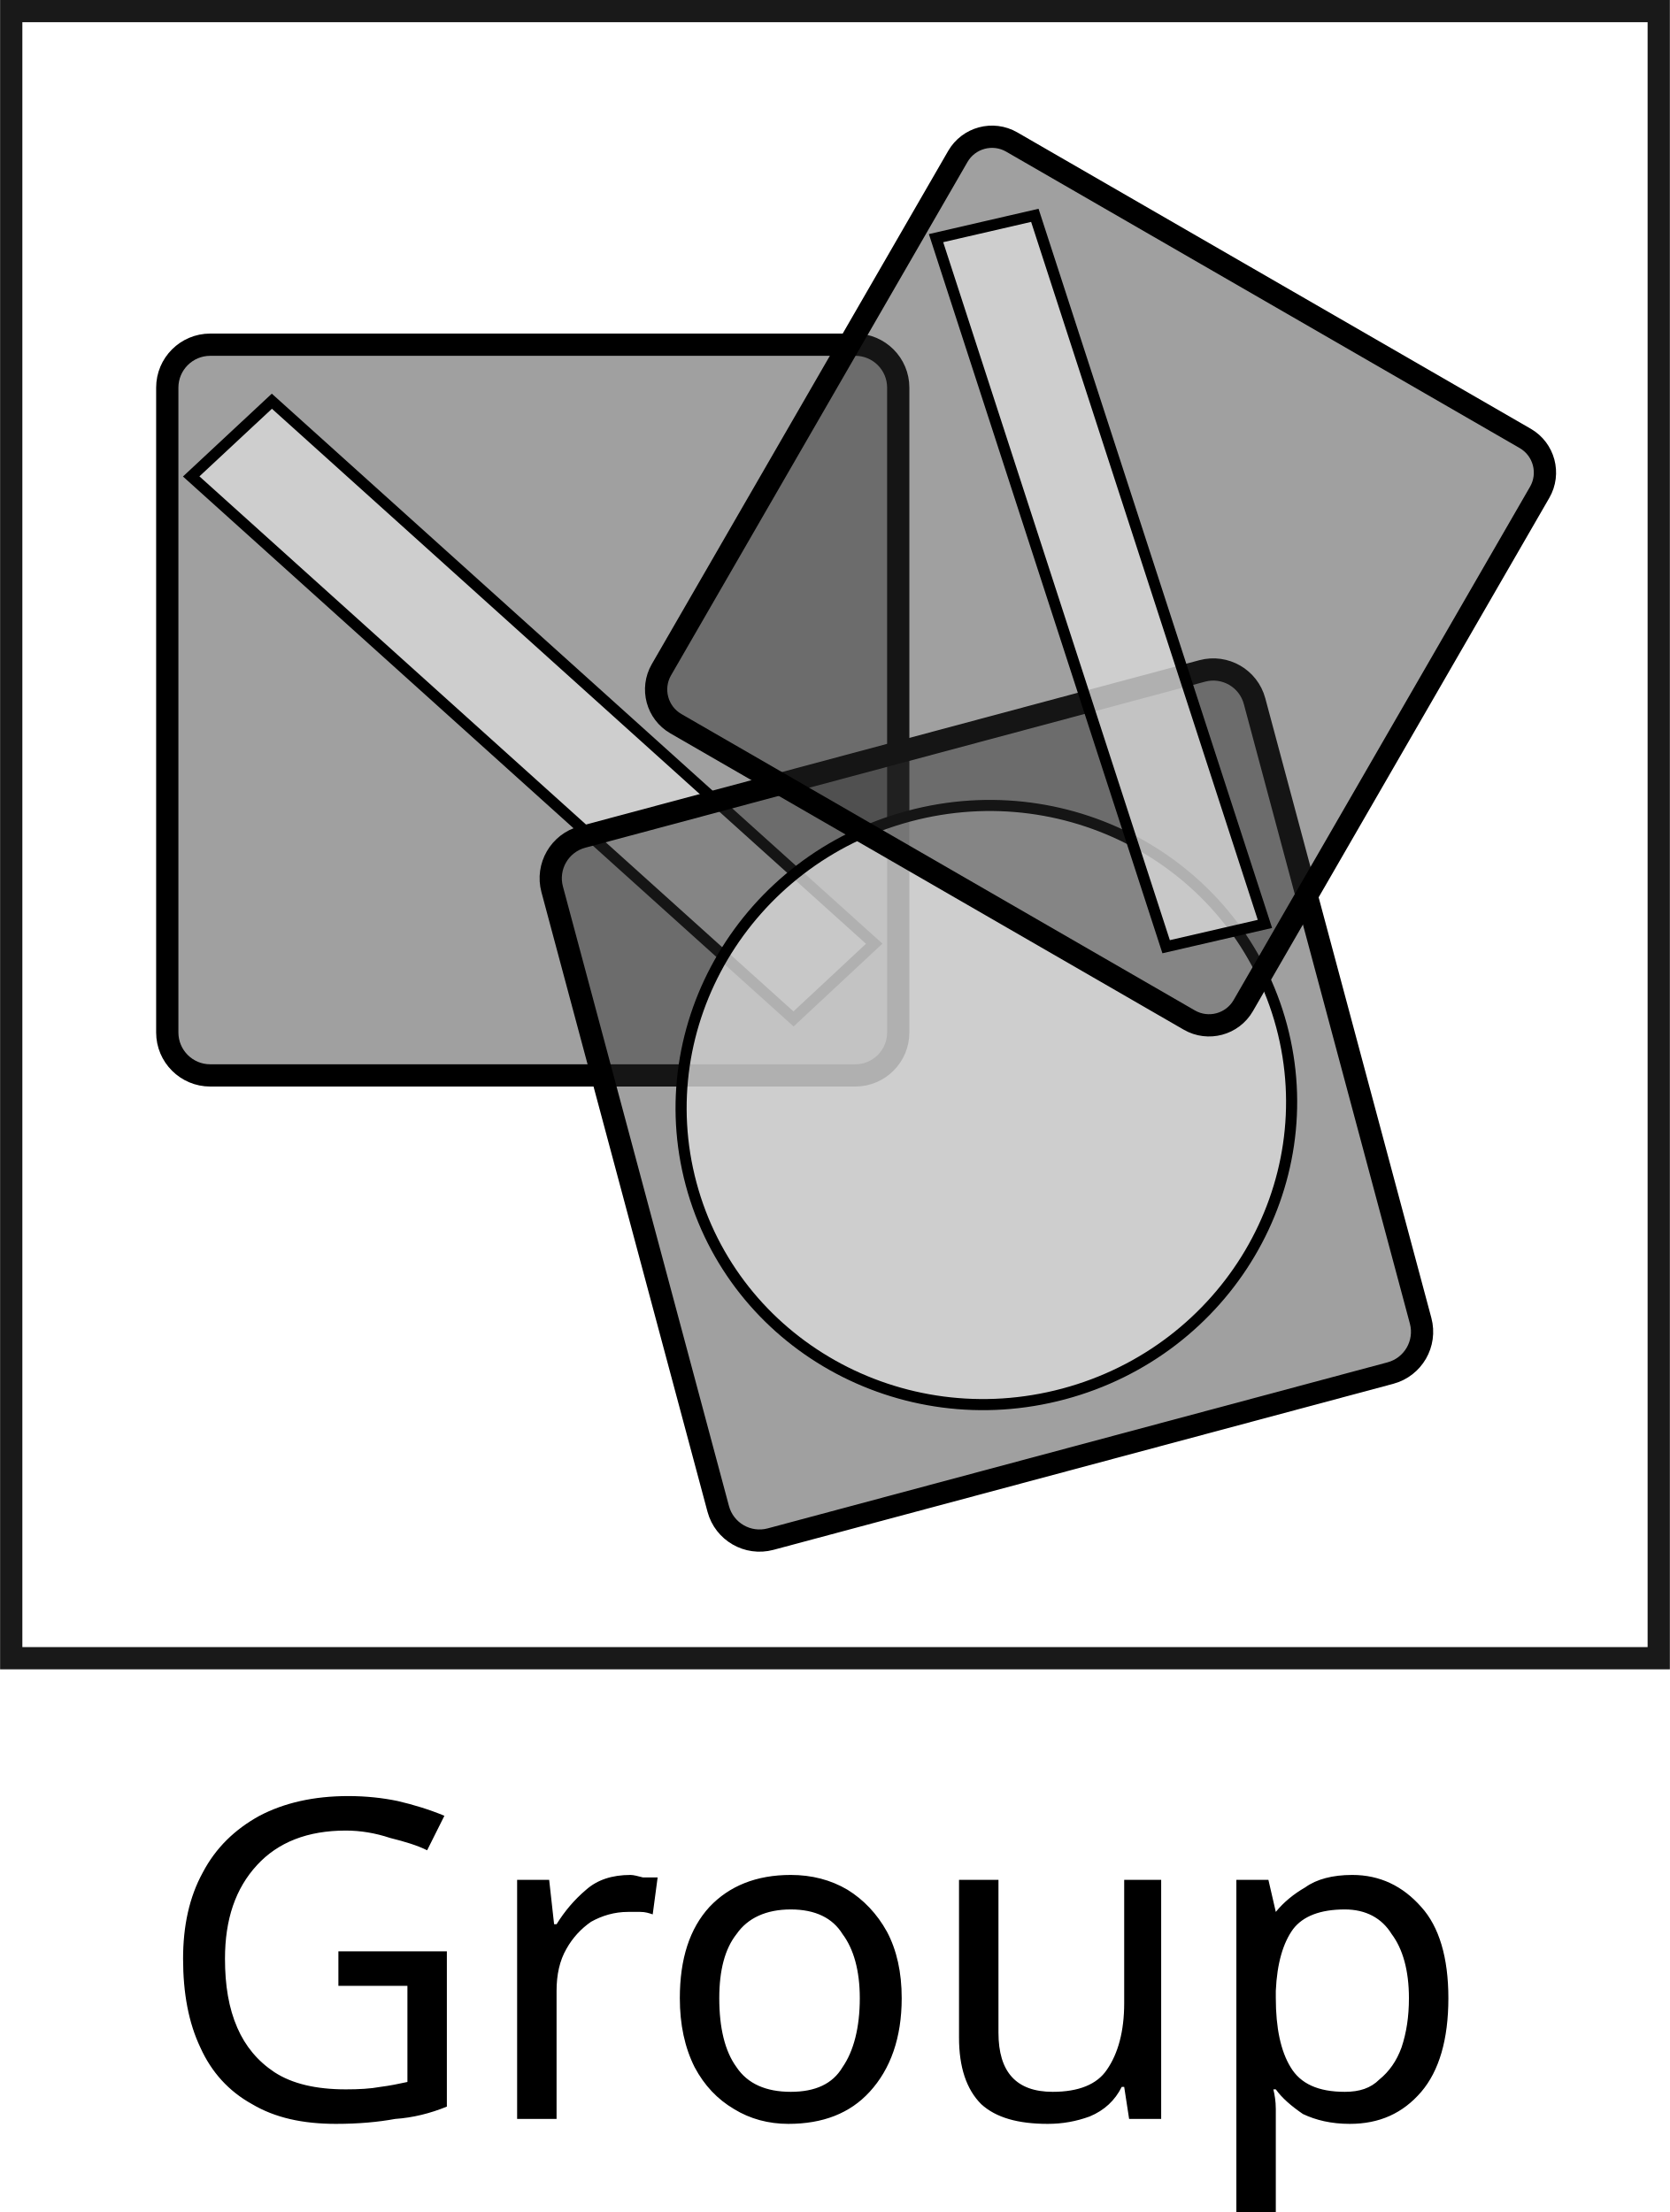
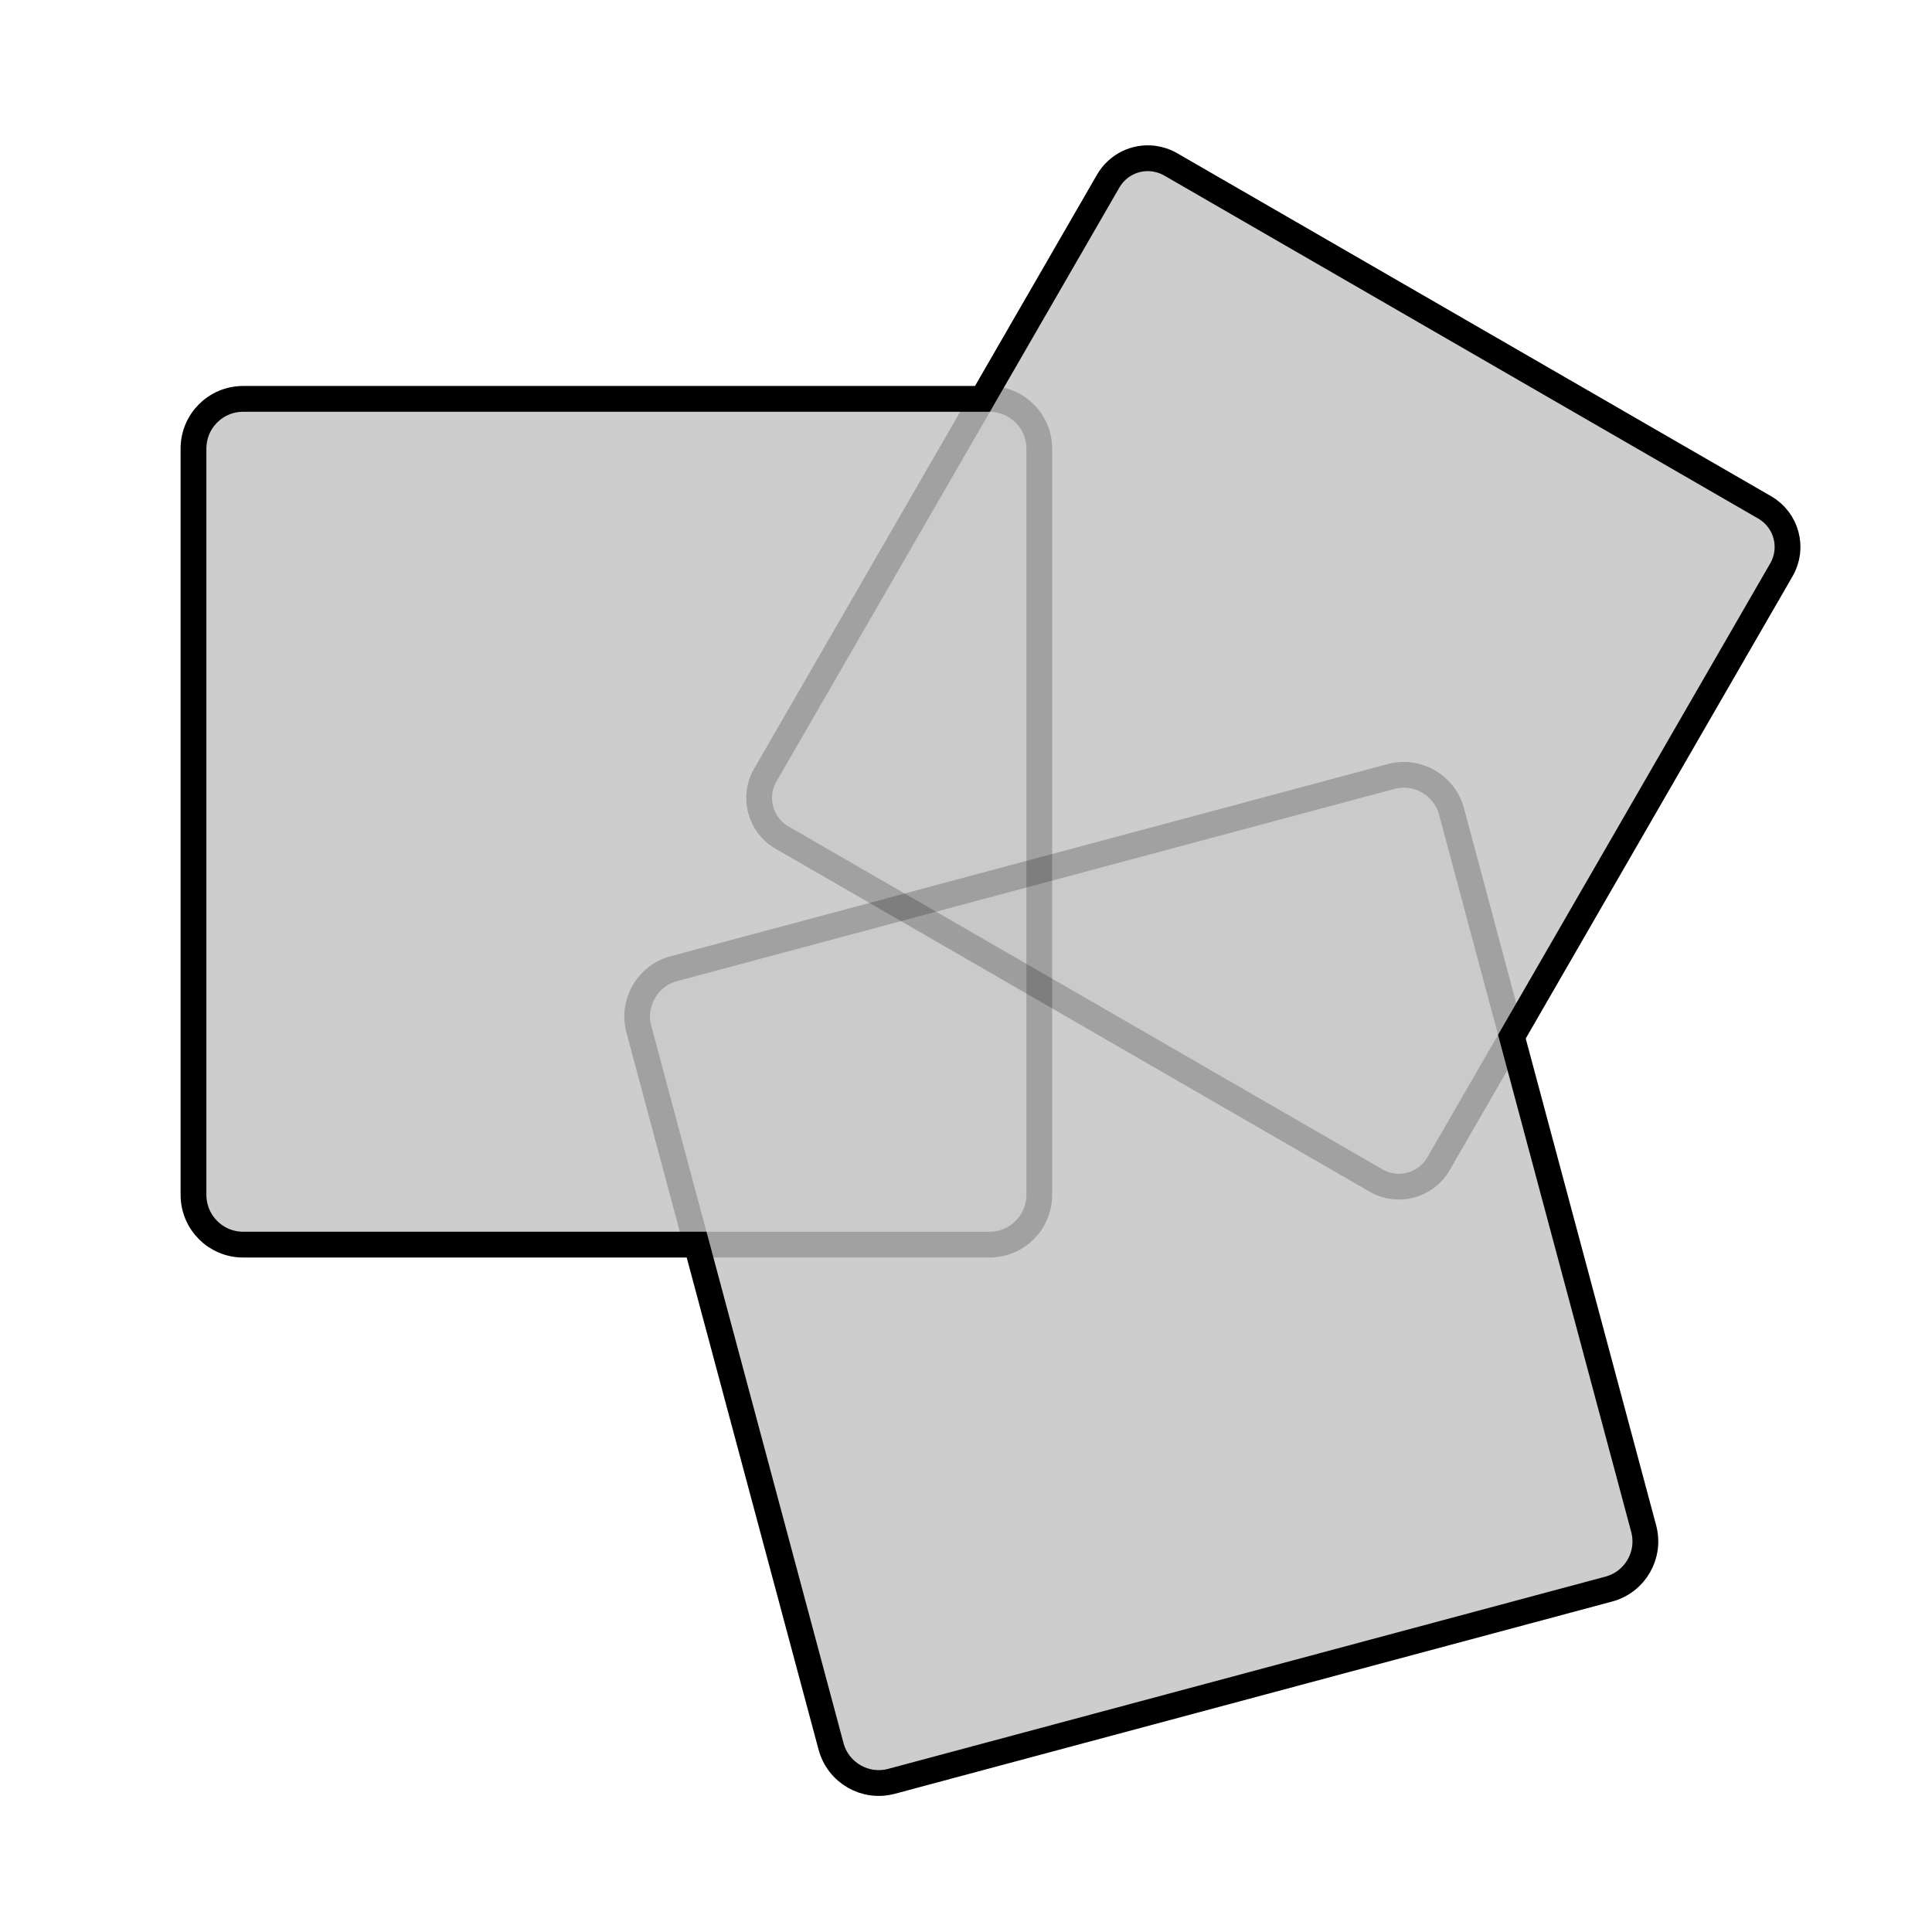
- <svg xmlns="http://www.w3.org/2000/svg" width="40" height="53" viewBox="0 0 10.583 14.023" version="1.1" id="svg8">
+ <svg xmlns="http://www.w3.org/2000/svg" width="40" height="40" viewBox="0 0 10.583 10.583" version="1.1" id="svg8">
  <defs id="defs2" />
-   <g id="layer1" transform="translate(0,-282.9771)">
+   <g id="layer1" transform="translate(-5.555898e-5,-282.977)">
    <g id="g835" transform="translate(0,-3.439643)">
-       <g style="stroke-width:1.935" transform="matrix(0.5167796,0,0,0.5167789,1.023302,139.7872)" id="g1509">
-         <rect style="opacity:1;fill:#2e2e2e;fill-opacity:0.455;fill-rule:nonzero;stroke:#000000;stroke-width:0.273;stroke-miterlimit:4;stroke-dasharray:none;stroke-dashoffset:0;stroke-opacity:1" id="rect815" width="8.965" height="8.964" x="0.071" y="287.966" rx="0.527" ry="0.527" />
-         <rect style="opacity:1;fill:#dadada;fill-opacity:0.786;fill-rule:nonzero;stroke:#000000;stroke-width:0.137;stroke-miterlimit:4;stroke-dasharray:none;stroke-dashoffset:0;stroke-opacity:1" id="rect842" width="9.943" height="1.353" x="212.837" y="214.372" rx="0.929" ry="0" transform="matrix(0.7429775,0.6693164,-0.7313424,0.6820105,0,0)" />
+       <path style="opacity:1;fill:#2e2e2e;fill-opacity:0.226;fill-rule:nonzero;stroke:#000000;stroke-width:0.533;stroke-miterlimit:4;stroke-dasharray:none;stroke-dashoffset:0;stroke-opacity:1" d="M 23.879 3.283 C 23.513 3.237 23.14 3.41 22.943 3.75 L 20.34 8.258 L 5.035 8.258 C 4.465 8.258 4.006 8.717 4.006 9.287 L 4.006 24.736 C 4.006 25.307 4.465 25.768 5.035 25.768 L 14.422 25.768 L 17.205 36.154 C 17.352 36.702 17.911 37.026 18.459 36.879 L 33.305 32.9 C 33.853 32.754 34.176 32.194 34.029 31.646 L 31.301 21.463 L 36.881 11.797 C 37.143 11.343 36.987 10.766 36.533 10.504 L 24.236 3.402 C 24.123 3.337 24.001 3.299 23.879 3.283 z " transform="matrix(0.2645833,0,0,0.2645833,5.555898e-5,286.4166)" id="rect4760" />
+       <g style="stroke-width:1.935;opacity:0.217" transform="matrix(0.5167796,0,0,0.5167789,1.023302,139.7872)" id="g1509">
+         <rect style="opacity:1;fill:#2e2e2e;fill-opacity:0.093;fill-rule:nonzero;stroke:#000000;stroke-width:0.273;stroke-miterlimit:4;stroke-dasharray:none;stroke-dashoffset:0;stroke-opacity:1" id="rect815" width="8.965" height="8.964" x="0.071" y="287.966" rx="0.527" ry="0.527" />
      </g>
-       <g style="stroke-width:1.945" transform="matrix(0.4965664,-0.1330546,0.1330543,0.4965655,-35.4577,149.7388)" id="g1505">
-         <rect style="opacity:1;fill:#2e2e2e;fill-opacity:0.455;fill-rule:nonzero;stroke:#000000;stroke-width:0.274;stroke-miterlimit:4;stroke-dasharray:none;stroke-dashoffset:0;stroke-opacity:1" id="rect815-3" width="8.965" height="8.964" x="1.548" y="286.488" rx="0.527" ry="0.527" />
-         <ellipse style="opacity:1;fill:#dadada;fill-opacity:0.786;fill-rule:nonzero;stroke:#000000;stroke-width:0.137;stroke-miterlimit:4;stroke-dasharray:none;stroke-dashoffset:0;stroke-opacity:1" id="path819" cx="6.03" cy="290.97" rx="3.768" ry="3.688" />
+       <g style="stroke-width:1.945;opacity:0.217" transform="matrix(0.4965664,-0.1330546,0.1330543,0.4965655,-35.4577,149.7388)" id="g1505">
+         <rect style="opacity:1;fill:#2e2e2e;fill-opacity:0.093;fill-rule:nonzero;stroke:#000000;stroke-width:0.274;stroke-miterlimit:4;stroke-dasharray:none;stroke-dashoffset:0;stroke-opacity:1" id="rect815-3" width="8.965" height="8.964" x="1.548" y="286.488" rx="0.527" ry="0.527" />
      </g>
-       <g style="stroke-width:2.105" transform="matrix(0.4113546,0.2374957,-0.2374953,0.411354,74.55699,168.7192)" id="g1509-5">
-         <rect style="opacity:1;fill:#2e2e2e;fill-opacity:0.455;fill-rule:nonzero;stroke:#000000;stroke-width:0.297;stroke-miterlimit:4;stroke-dasharray:none;stroke-dashoffset:0;stroke-opacity:1" id="rect815-35" width="8.965" height="8.964" x="0.071" y="287.966" rx="0.527" ry="0.527" />
-         <rect style="opacity:1;fill:#dadada;fill-opacity:0.786;fill-rule:nonzero;stroke:#000000;stroke-width:0.149;stroke-miterlimit:4;stroke-dasharray:none;stroke-dashoffset:0;stroke-opacity:1" id="rect842-6" width="9.943" height="1.353" x="212.837" y="214.372" rx="0.929" ry="0" transform="matrix(0.7429775,0.6693164,-0.7313424,0.6820105,0,0)" />
+       <g style="stroke-width:2.105;opacity:0.217" transform="matrix(0.4113546,0.2374957,-0.2374953,0.411354,74.55699,168.7192)" id="g1509-5">
+         <rect style="opacity:1;fill:#2e2e2e;fill-opacity:0.093;fill-rule:nonzero;stroke:#000000;stroke-width:0.297;stroke-miterlimit:4;stroke-dasharray:none;stroke-dashoffset:0;stroke-opacity:1" id="rect815-35" width="8.965" height="8.964" x="0.071" y="287.966" rx="0.527" ry="0.527" />
      </g>
-       <rect rx="0" y="286.487" x="0.071" height="10.442" width="10.442" id="rect2182" style="opacity:1;fill:none;fill-opacity:0;fill-rule:nonzero;stroke:#000000;stroke-width:0.141;stroke-miterlimit:4;stroke-dasharray:none;stroke-dashoffset:0;stroke-opacity:0.9" />
    </g>
-     <text xml:space="preserve" style="font-style:normal;font-variant:normal;font-weight:normal;font-stretch:normal;font-size:10.583px;line-height:1.25;font-family:'Ubuntu Condensed';-inkscape-font-specification:'Ubuntu Condensed, ';letter-spacing:0px;word-spacing:0px;fill:#000000;fill-opacity:1;stroke:none;stroke-width:0.265" x="0.99" y="296.413" id="text839">
-       <tspan id="tspan837" x="0.99" y="296.413" style="font-style:normal;font-variant:normal;font-weight:normal;font-stretch:normal;font-size:2.822px;font-family:sans-serif;-inkscape-font-specification:sans-serif;stroke-width:0.265">Group</tspan>
-     </text>
  </g>
</svg>
